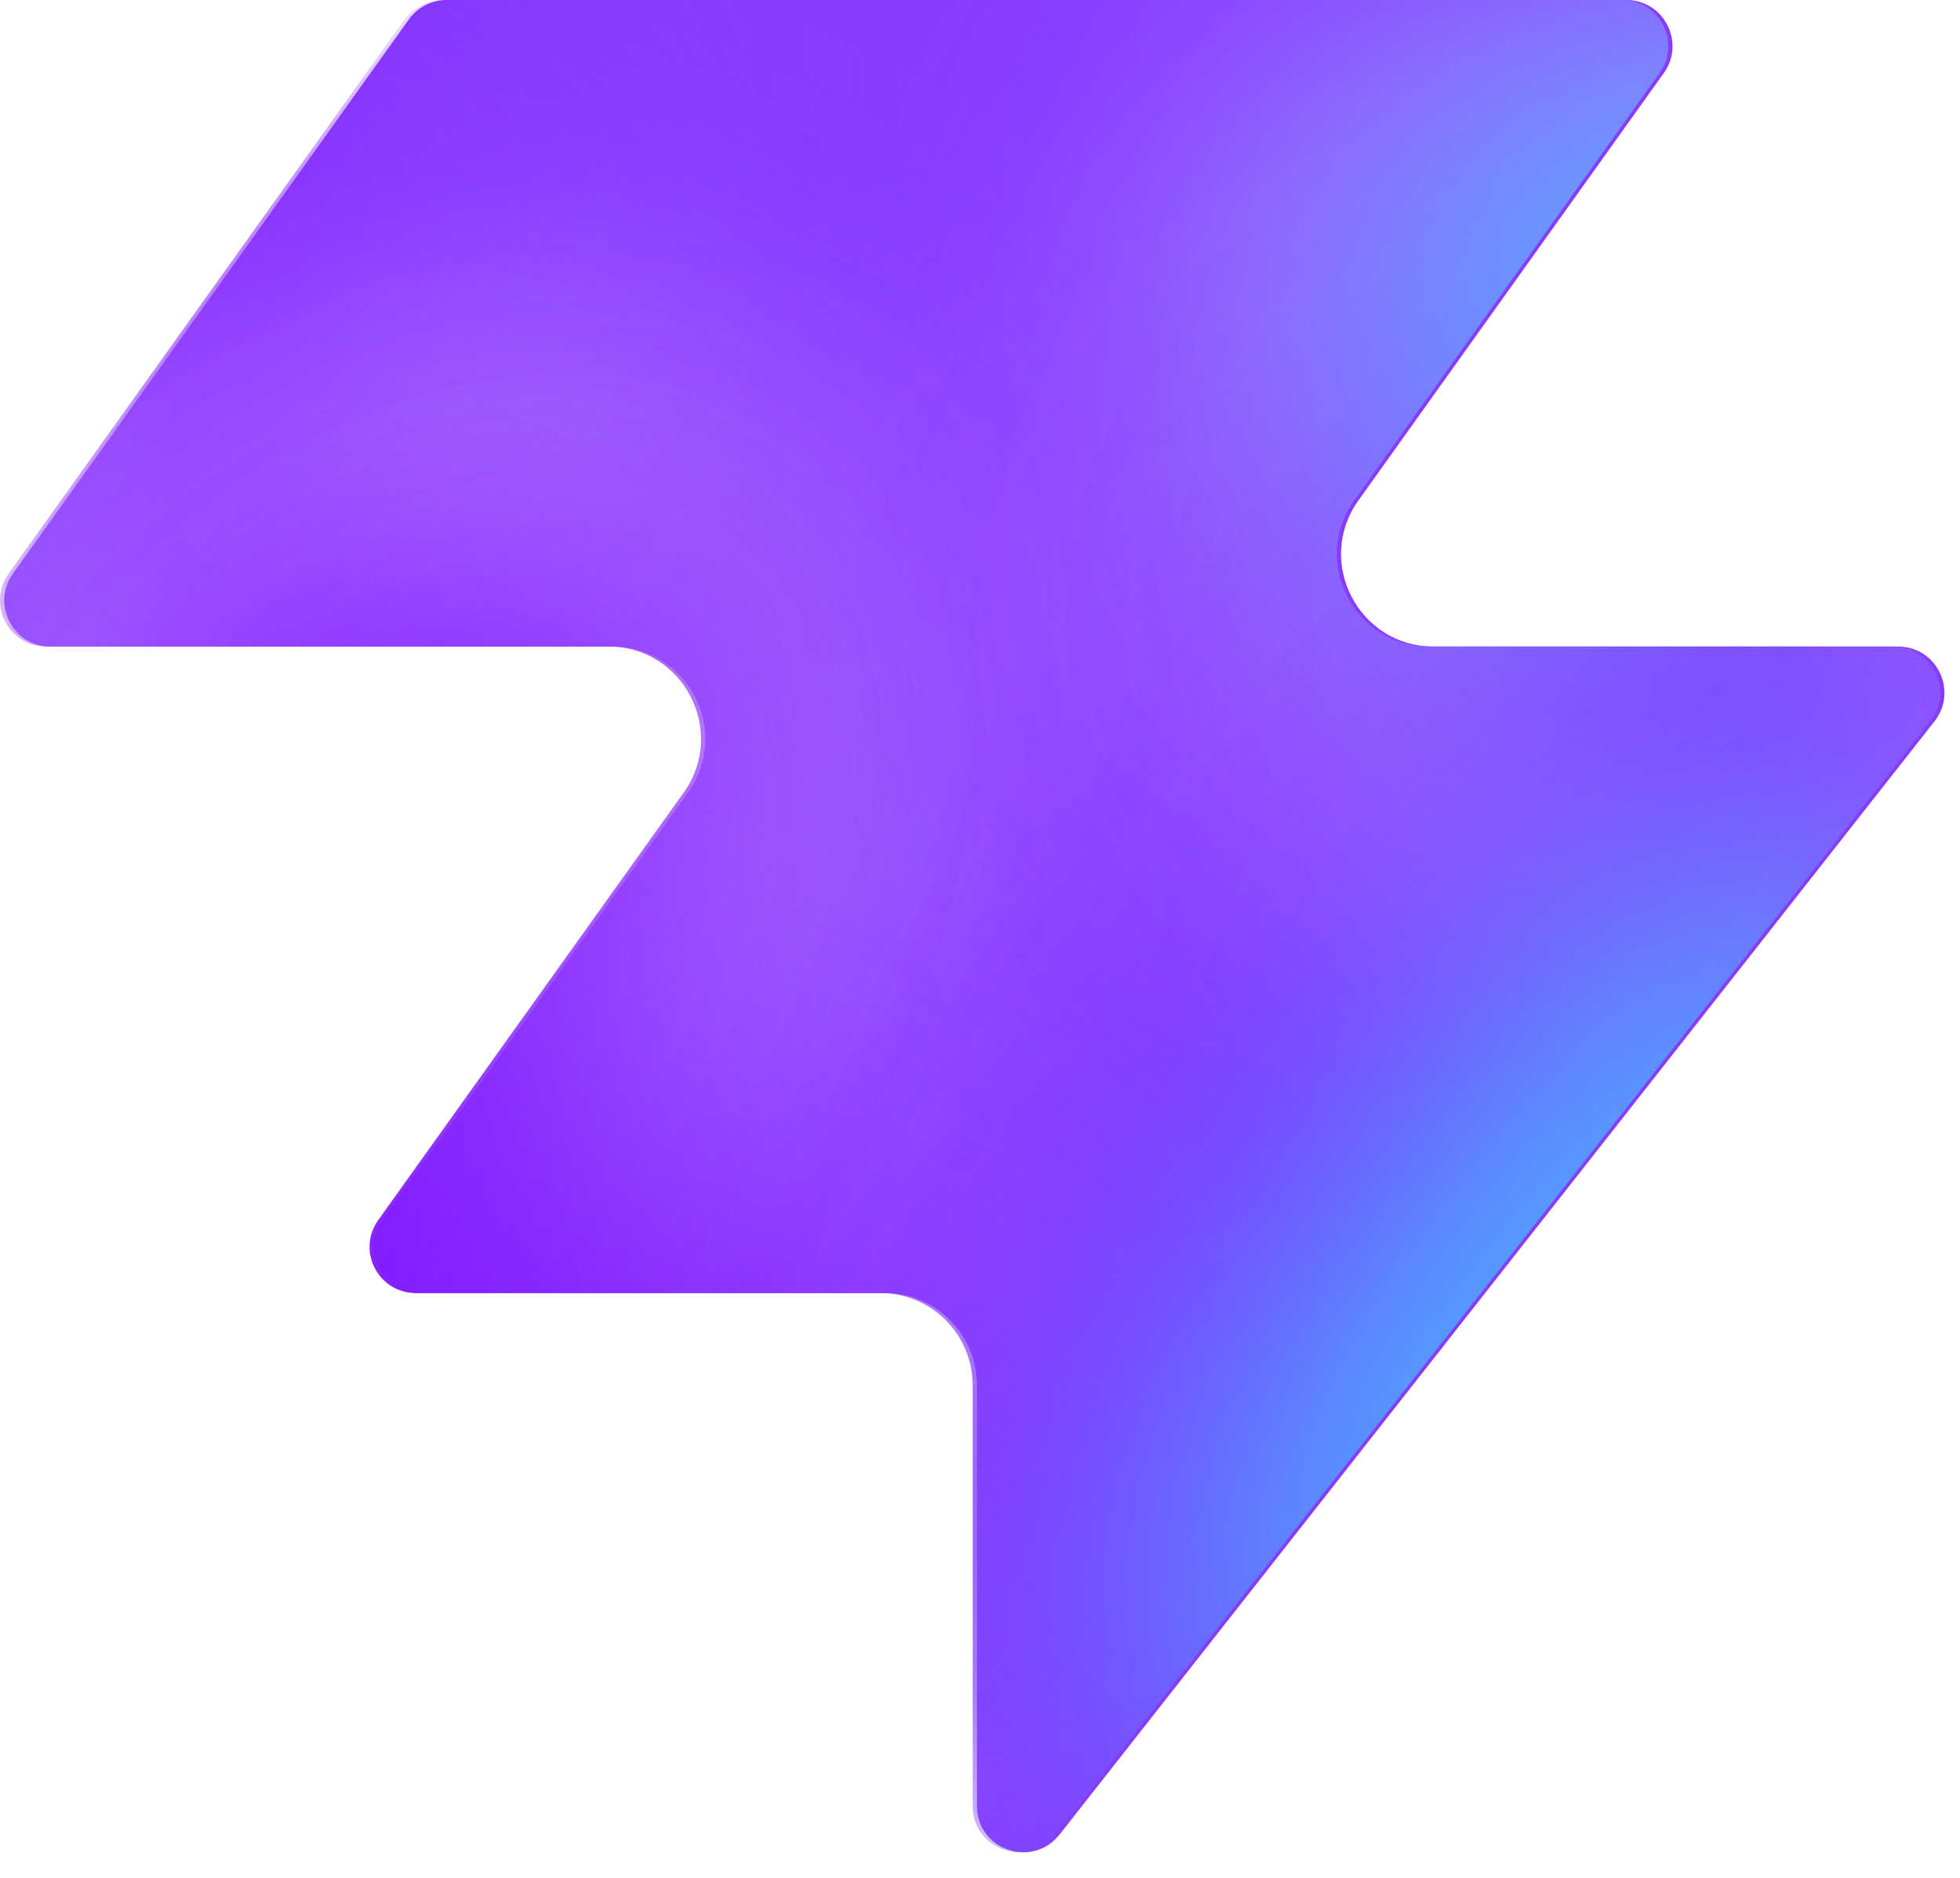
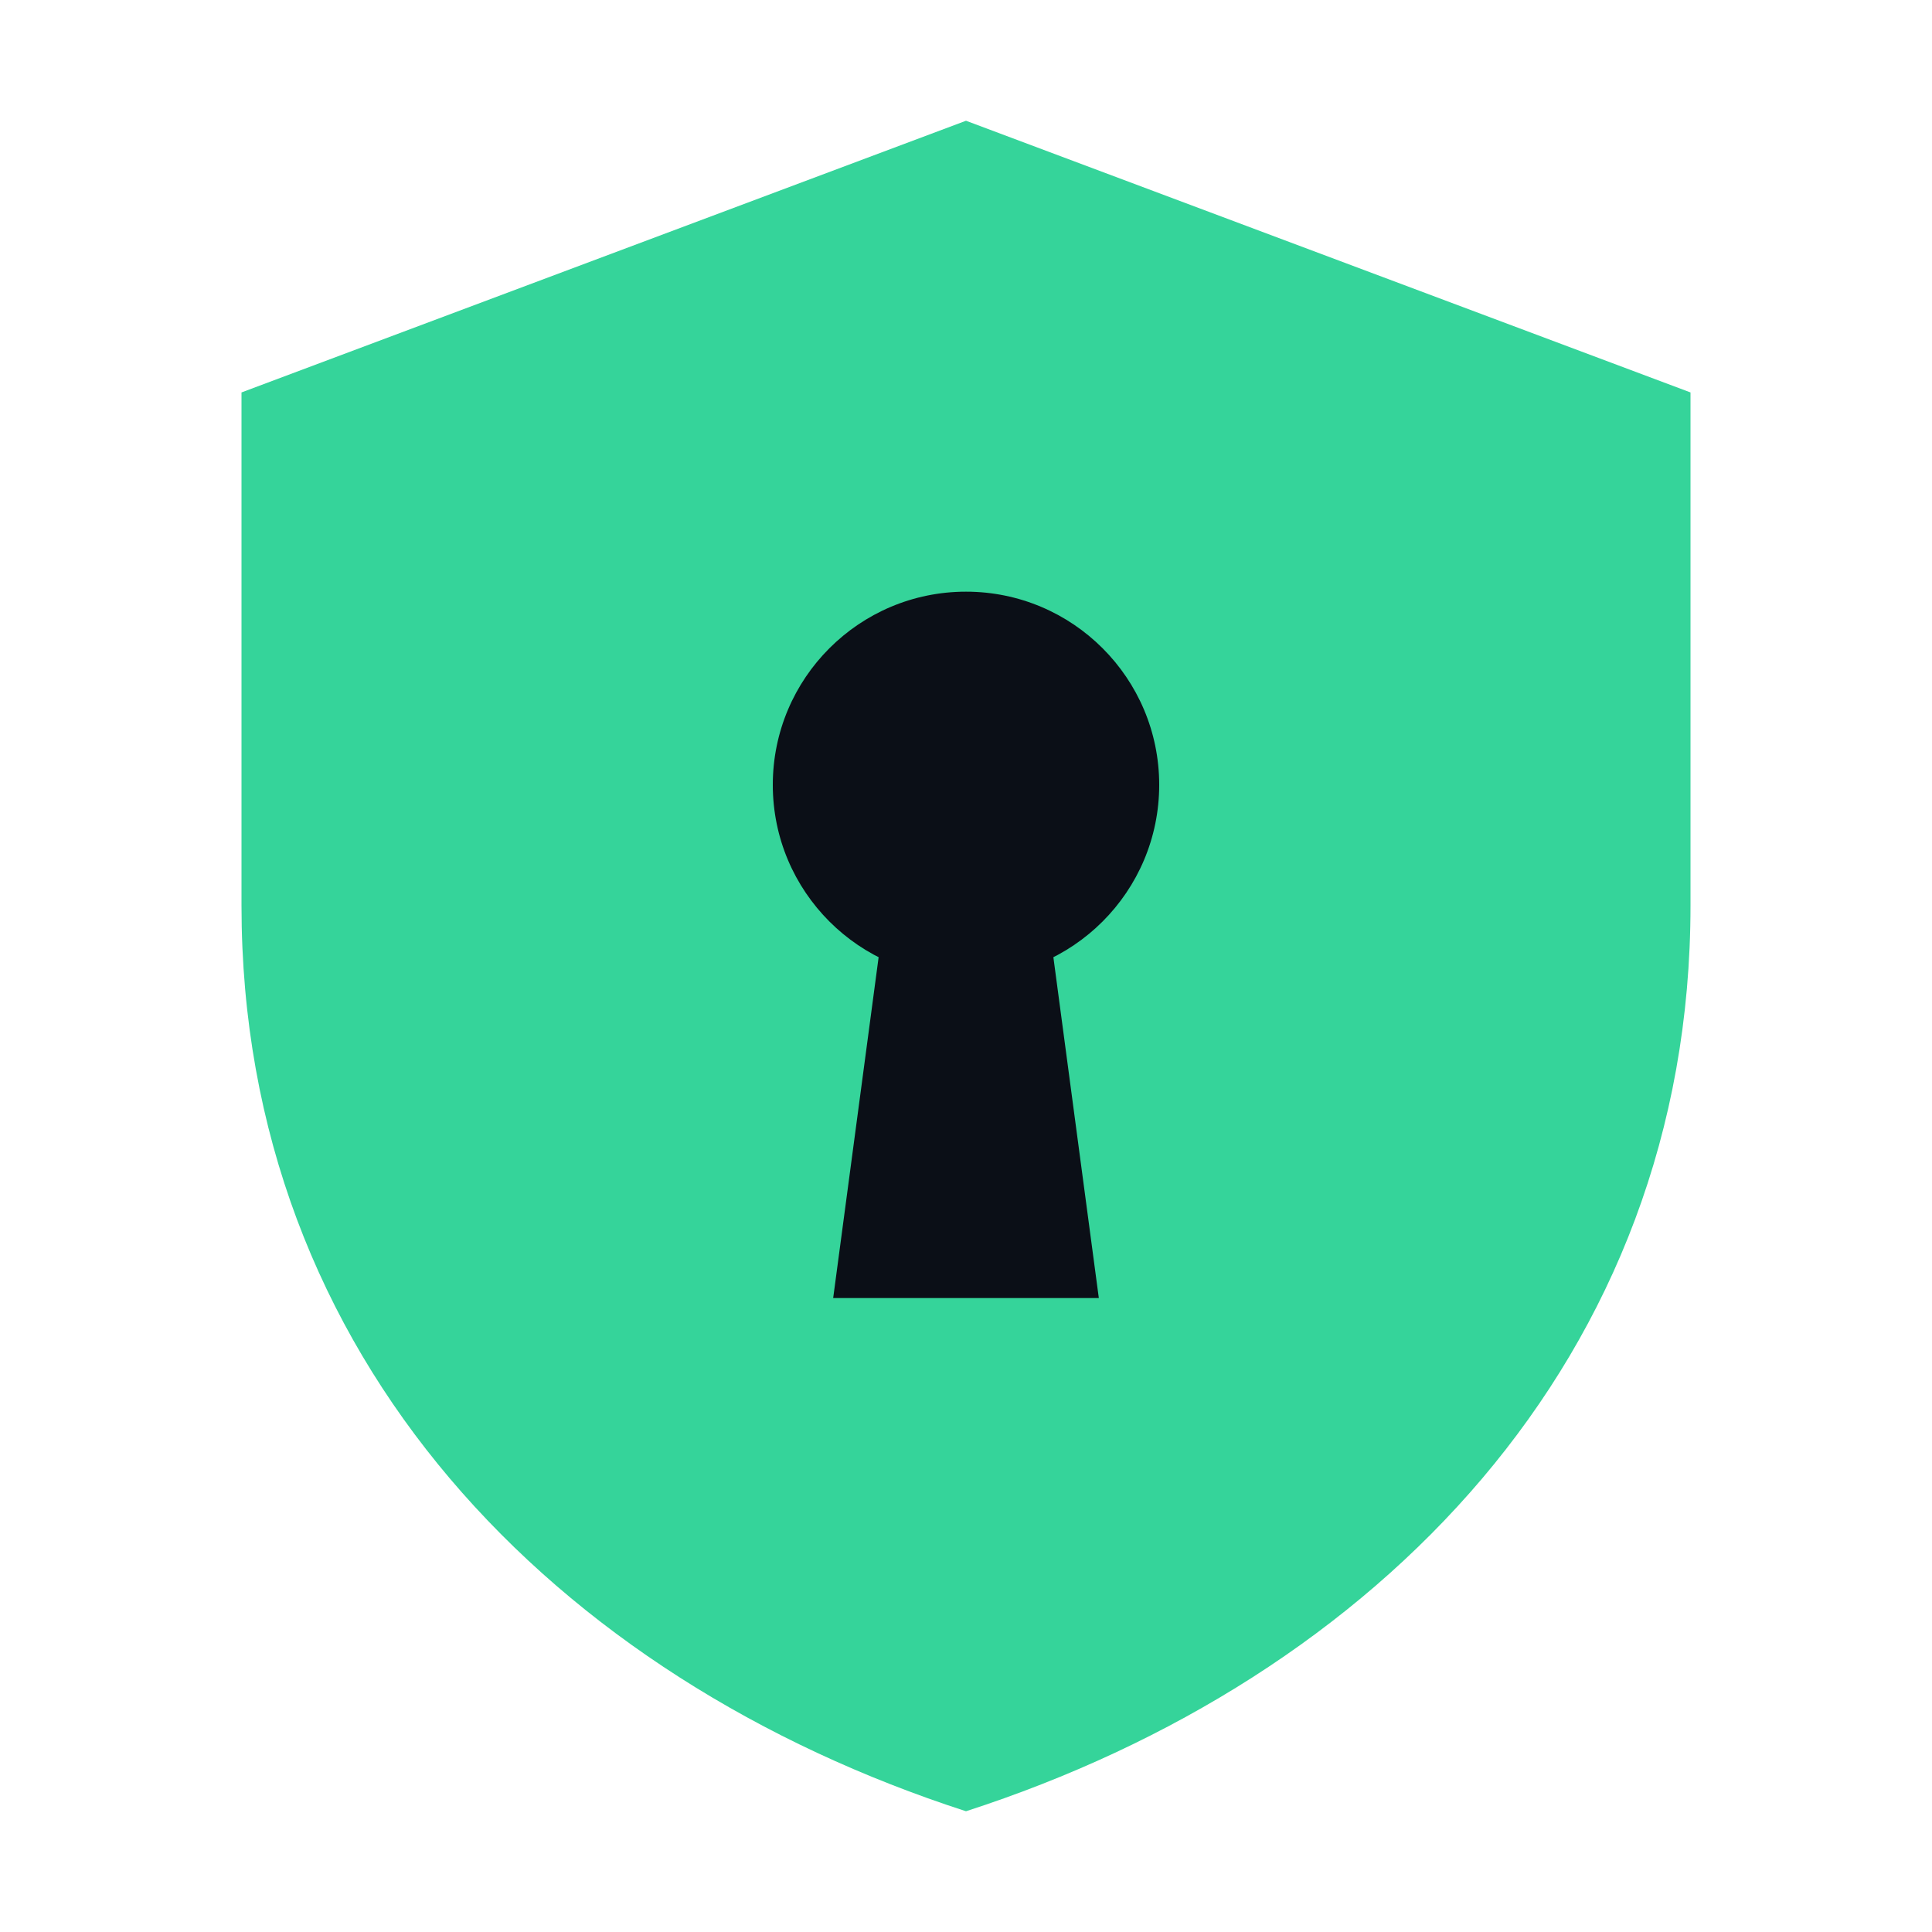
- <svg xmlns="http://www.w3.org/2000/svg" width="48" height="46" fill="none" viewBox="0 0 48 46">
-   <path fill="#863bff" d="M25.946 44.938c-.664.845-2.021.375-2.021-.698V33.937a2.26 2.26 0 0 0-2.262-2.262H10.287c-.92 0-1.456-1.04-.92-1.788l7.48-10.471c1.07-1.497 0-3.578-1.842-3.578H1.237c-.92 0-1.456-1.04-.92-1.788L10.013.474c.214-.297.556-.474.92-.474h28.894c.92 0 1.456 1.04.92 1.788l-7.48 10.471c-1.07 1.498 0 3.579 1.842 3.579h11.377c.943 0 1.473 1.088.89 1.83L25.947 44.94z" style="fill:#863bff;fill:color(display-p3 .525 .23 1);fill-opacity:1" />
-   <mask id="a" width="48" height="46" x="0" y="0" maskUnits="userSpaceOnUse" style="mask-type:alpha">
-     <path fill="#000" d="M25.842 44.938c-.664.844-2.021.375-2.021-.698V33.937a2.26 2.26 0 0 0-2.262-2.262H10.183c-.92 0-1.456-1.04-.92-1.788l7.48-10.471c1.07-1.498 0-3.579-1.842-3.579H1.133c-.92 0-1.456-1.04-.92-1.787L9.91.473c.214-.297.556-.474.92-.474h28.894c.92 0 1.456 1.04.92 1.788l-7.48 10.471c-1.07 1.498 0 3.578 1.842 3.578h11.377c.943 0 1.473 1.088.89 1.832L25.843 44.94z" style="fill:#000;fill-opacity:1" />
-   </mask>
-   <g mask="url(#a)">
-     <g filter="url(#b)">
-       <ellipse cx="5.508" cy="14.704" fill="#ede6ff" rx="5.508" ry="14.704" style="fill:#ede6ff;fill:color(display-p3 .927 .903 1);fill-opacity:1" transform="matrix(.00324 1 1 -.00324 -4.47 31.516)" />
-     </g>
-     <g filter="url(#c)">
-       <ellipse cx="10.399" cy="29.851" fill="#ede6ff" rx="10.399" ry="29.851" style="fill:#ede6ff;fill:color(display-p3 .927 .903 1);fill-opacity:1" transform="matrix(.00324 1 1 -.00324 -39.328 7.883)" />
-     </g>
-     <g filter="url(#d)">
-       <ellipse cx="5.508" cy="30.487" fill="#7e14ff" rx="5.508" ry="30.487" style="fill:#7e14ff;fill:color(display-p3 .492 .077 1);fill-opacity:1" transform="rotate(89.814 -25.913 -14.639)scale(1 -1)" />
-     </g>
-     <g filter="url(#e)">
-       <ellipse cx="5.508" cy="30.599" fill="#7e14ff" rx="5.508" ry="30.599" style="fill:#7e14ff;fill:color(display-p3 .492 .077 1);fill-opacity:1" transform="rotate(89.814 -32.644 -3.334)scale(1 -1)" />
-     </g>
-     <g filter="url(#f)">
-       <ellipse cx="5.508" cy="30.599" fill="#7e14ff" rx="5.508" ry="30.599" style="fill:#7e14ff;fill:color(display-p3 .492 .077 1);fill-opacity:1" transform="matrix(.00324 1 1 -.00324 -34.34 30.47)" />
-     </g>
-     <g filter="url(#g)">
-       <ellipse cx="14.072" cy="22.078" fill="#ede6ff" rx="14.072" ry="22.078" style="fill:#ede6ff;fill:color(display-p3 .927 .903 1);fill-opacity:1" transform="rotate(93.35 24.506 48.493)scale(-1 1)" />
-     </g>
-     <g filter="url(#h)">
-       <ellipse cx="3.47" cy="21.501" fill="#7e14ff" rx="3.47" ry="21.501" style="fill:#7e14ff;fill:color(display-p3 .492 .077 1);fill-opacity:1" transform="rotate(89.009 28.708 47.59)scale(-1 1)" />
-     </g>
-     <g filter="url(#i)">
-       <ellipse cx="3.47" cy="21.501" fill="#7e14ff" rx="3.47" ry="21.501" style="fill:#7e14ff;fill:color(display-p3 .492 .077 1);fill-opacity:1" transform="rotate(89.009 28.708 47.59)scale(-1 1)" />
-     </g>
-     <g filter="url(#j)">
-       <ellipse cx=".387" cy="8.972" fill="#7e14ff" rx="4.407" ry="29.108" style="fill:#7e14ff;fill:color(display-p3 .492 .077 1);fill-opacity:1" transform="rotate(39.51 .387 8.972)" />
-     </g>
-     <g filter="url(#k)">
-       <ellipse cx="47.523" cy="-6.092" fill="#7e14ff" rx="4.407" ry="29.108" style="fill:#7e14ff;fill:color(display-p3 .492 .077 1);fill-opacity:1" transform="rotate(37.892 47.523 -6.092)" />
-     </g>
-     <g filter="url(#l)">
-       <ellipse cx="41.412" cy="6.333" fill="#47bfff" rx="5.971" ry="9.665" style="fill:#47bfff;fill:color(display-p3 .28 .748 1);fill-opacity:1" transform="rotate(37.892 41.412 6.333)" />
-     </g>
-     <g filter="url(#m)">
-       <ellipse cx="-1.879" cy="38.332" fill="#7e14ff" rx="4.407" ry="29.108" style="fill:#7e14ff;fill:color(display-p3 .492 .077 1);fill-opacity:1" transform="rotate(37.892 -1.88 38.332)" />
-     </g>
-     <g filter="url(#n)">
-       <ellipse cx="-1.879" cy="38.332" fill="#7e14ff" rx="4.407" ry="29.108" style="fill:#7e14ff;fill:color(display-p3 .492 .077 1);fill-opacity:1" transform="rotate(37.892 -1.88 38.332)" />
-     </g>
-     <g filter="url(#o)">
-       <ellipse cx="35.651" cy="29.907" fill="#7e14ff" rx="4.407" ry="29.108" style="fill:#7e14ff;fill:color(display-p3 .492 .077 1);fill-opacity:1" transform="rotate(37.892 35.651 29.907)" />
-     </g>
-     <g filter="url(#p)">
-       <ellipse cx="38.418" cy="32.4" fill="#47bfff" rx="5.971" ry="15.297" style="fill:#47bfff;fill:color(display-p3 .28 .748 1);fill-opacity:1" transform="rotate(37.892 38.418 32.4)" />
-     </g>
-   </g>
-   <defs>
-     <filter id="b" width="60.045" height="41.654" x="-19.77" y="16.149" color-interpolation-filters="sRGB" filterUnits="userSpaceOnUse">
-       <feFlood flood-opacity="0" result="BackgroundImageFix" />
-       <feBlend in="SourceGraphic" in2="BackgroundImageFix" result="shape" />
-       <feGaussianBlur result="effect1_foregroundBlur_2002_17158" stdDeviation="7.659" />
-     </filter>
-     <filter id="c" width="90.34" height="51.437" x="-54.613" y="-7.533" color-interpolation-filters="sRGB" filterUnits="userSpaceOnUse">
-       <feFlood flood-opacity="0" result="BackgroundImageFix" />
-       <feBlend in="SourceGraphic" in2="BackgroundImageFix" result="shape" />
-       <feGaussianBlur result="effect1_foregroundBlur_2002_17158" stdDeviation="7.659" />
-     </filter>
-     <filter id="d" width="79.355" height="29.4" x="-49.64" y="2.03" color-interpolation-filters="sRGB" filterUnits="userSpaceOnUse">
-       <feFlood flood-opacity="0" result="BackgroundImageFix" />
-       <feBlend in="SourceGraphic" in2="BackgroundImageFix" result="shape" />
-       <feGaussianBlur result="effect1_foregroundBlur_2002_17158" stdDeviation="4.596" />
-     </filter>
-     <filter id="e" width="79.579" height="29.4" x="-45.045" y="20.029" color-interpolation-filters="sRGB" filterUnits="userSpaceOnUse">
-       <feFlood flood-opacity="0" result="BackgroundImageFix" />
-       <feBlend in="SourceGraphic" in2="BackgroundImageFix" result="shape" />
-       <feGaussianBlur result="effect1_foregroundBlur_2002_17158" stdDeviation="4.596" />
-     </filter>
-     <filter id="f" width="79.579" height="29.4" x="-43.513" y="21.178" color-interpolation-filters="sRGB" filterUnits="userSpaceOnUse">
-       <feFlood flood-opacity="0" result="BackgroundImageFix" />
-       <feBlend in="SourceGraphic" in2="BackgroundImageFix" result="shape" />
-       <feGaussianBlur result="effect1_foregroundBlur_2002_17158" stdDeviation="4.596" />
-     </filter>
-     <filter id="g" width="74.749" height="58.852" x="15.756" y="-17.901" color-interpolation-filters="sRGB" filterUnits="userSpaceOnUse">
-       <feFlood flood-opacity="0" result="BackgroundImageFix" />
-       <feBlend in="SourceGraphic" in2="BackgroundImageFix" result="shape" />
-       <feGaussianBlur result="effect1_foregroundBlur_2002_17158" stdDeviation="7.659" />
-     </filter>
-     <filter id="h" width="61.377" height="25.362" x="23.548" y="2.284" color-interpolation-filters="sRGB" filterUnits="userSpaceOnUse">
-       <feFlood flood-opacity="0" result="BackgroundImageFix" />
-       <feBlend in="SourceGraphic" in2="BackgroundImageFix" result="shape" />
-       <feGaussianBlur result="effect1_foregroundBlur_2002_17158" stdDeviation="4.596" />
-     </filter>
-     <filter id="i" width="61.377" height="25.362" x="23.548" y="2.284" color-interpolation-filters="sRGB" filterUnits="userSpaceOnUse">
-       <feFlood flood-opacity="0" result="BackgroundImageFix" />
-       <feBlend in="SourceGraphic" in2="BackgroundImageFix" result="shape" />
-       <feGaussianBlur result="effect1_foregroundBlur_2002_17158" stdDeviation="4.596" />
-     </filter>
-     <filter id="j" width="56.045" height="63.649" x="-27.636" y="-22.853" color-interpolation-filters="sRGB" filterUnits="userSpaceOnUse">
-       <feFlood flood-opacity="0" result="BackgroundImageFix" />
-       <feBlend in="SourceGraphic" in2="BackgroundImageFix" result="shape" />
-       <feGaussianBlur result="effect1_foregroundBlur_2002_17158" stdDeviation="4.596" />
-     </filter>
-     <filter id="k" width="54.814" height="64.646" x="20.116" y="-38.415" color-interpolation-filters="sRGB" filterUnits="userSpaceOnUse">
-       <feFlood flood-opacity="0" result="BackgroundImageFix" />
-       <feBlend in="SourceGraphic" in2="BackgroundImageFix" result="shape" />
-       <feGaussianBlur result="effect1_foregroundBlur_2002_17158" stdDeviation="4.596" />
-     </filter>
-     <filter id="l" width="33.541" height="35.313" x="24.641" y="-11.323" color-interpolation-filters="sRGB" filterUnits="userSpaceOnUse">
-       <feFlood flood-opacity="0" result="BackgroundImageFix" />
-       <feBlend in="SourceGraphic" in2="BackgroundImageFix" result="shape" />
-       <feGaussianBlur result="effect1_foregroundBlur_2002_17158" stdDeviation="4.596" />
-     </filter>
-     <filter id="m" width="54.814" height="64.646" x="-29.286" y="6.009" color-interpolation-filters="sRGB" filterUnits="userSpaceOnUse">
-       <feFlood flood-opacity="0" result="BackgroundImageFix" />
-       <feBlend in="SourceGraphic" in2="BackgroundImageFix" result="shape" />
-       <feGaussianBlur result="effect1_foregroundBlur_2002_17158" stdDeviation="4.596" />
-     </filter>
-     <filter id="n" width="54.814" height="64.646" x="-29.286" y="6.009" color-interpolation-filters="sRGB" filterUnits="userSpaceOnUse">
-       <feFlood flood-opacity="0" result="BackgroundImageFix" />
-       <feBlend in="SourceGraphic" in2="BackgroundImageFix" result="shape" />
-       <feGaussianBlur result="effect1_foregroundBlur_2002_17158" stdDeviation="4.596" />
-     </filter>
-     <filter id="o" width="54.814" height="64.646" x="8.244" y="-2.416" color-interpolation-filters="sRGB" filterUnits="userSpaceOnUse">
-       <feFlood flood-opacity="0" result="BackgroundImageFix" />
-       <feBlend in="SourceGraphic" in2="BackgroundImageFix" result="shape" />
-       <feGaussianBlur result="effect1_foregroundBlur_2002_17158" stdDeviation="4.596" />
-     </filter>
-     <filter id="p" width="39.409" height="43.623" x="18.713" y="10.588" color-interpolation-filters="sRGB" filterUnits="userSpaceOnUse">
-       <feFlood flood-opacity="0" result="BackgroundImageFix" />
-       <feBlend in="SourceGraphic" in2="BackgroundImageFix" result="shape" />
-       <feGaussianBlur result="effect1_foregroundBlur_2002_17158" stdDeviation="4.596" />
-     </filter>
-   </defs>
+ <svg xmlns="http://www.w3.org/2000/svg" viewBox="0 0 32 32">
+   <path d="M16 2 L28 6.5 V15 C28 22.5 22.8 27.8 16 30 C9.2 27.8 4 22.5 4 15 V6.5 Z" fill="#35d49a" />
+   <circle cx="16" cy="13" r="3.2" fill="#0b0f17" />
+   <path d="M14.6 15.5 H17.4 L18.2 21.5 H13.8 Z" fill="#0b0f17" />
</svg>
